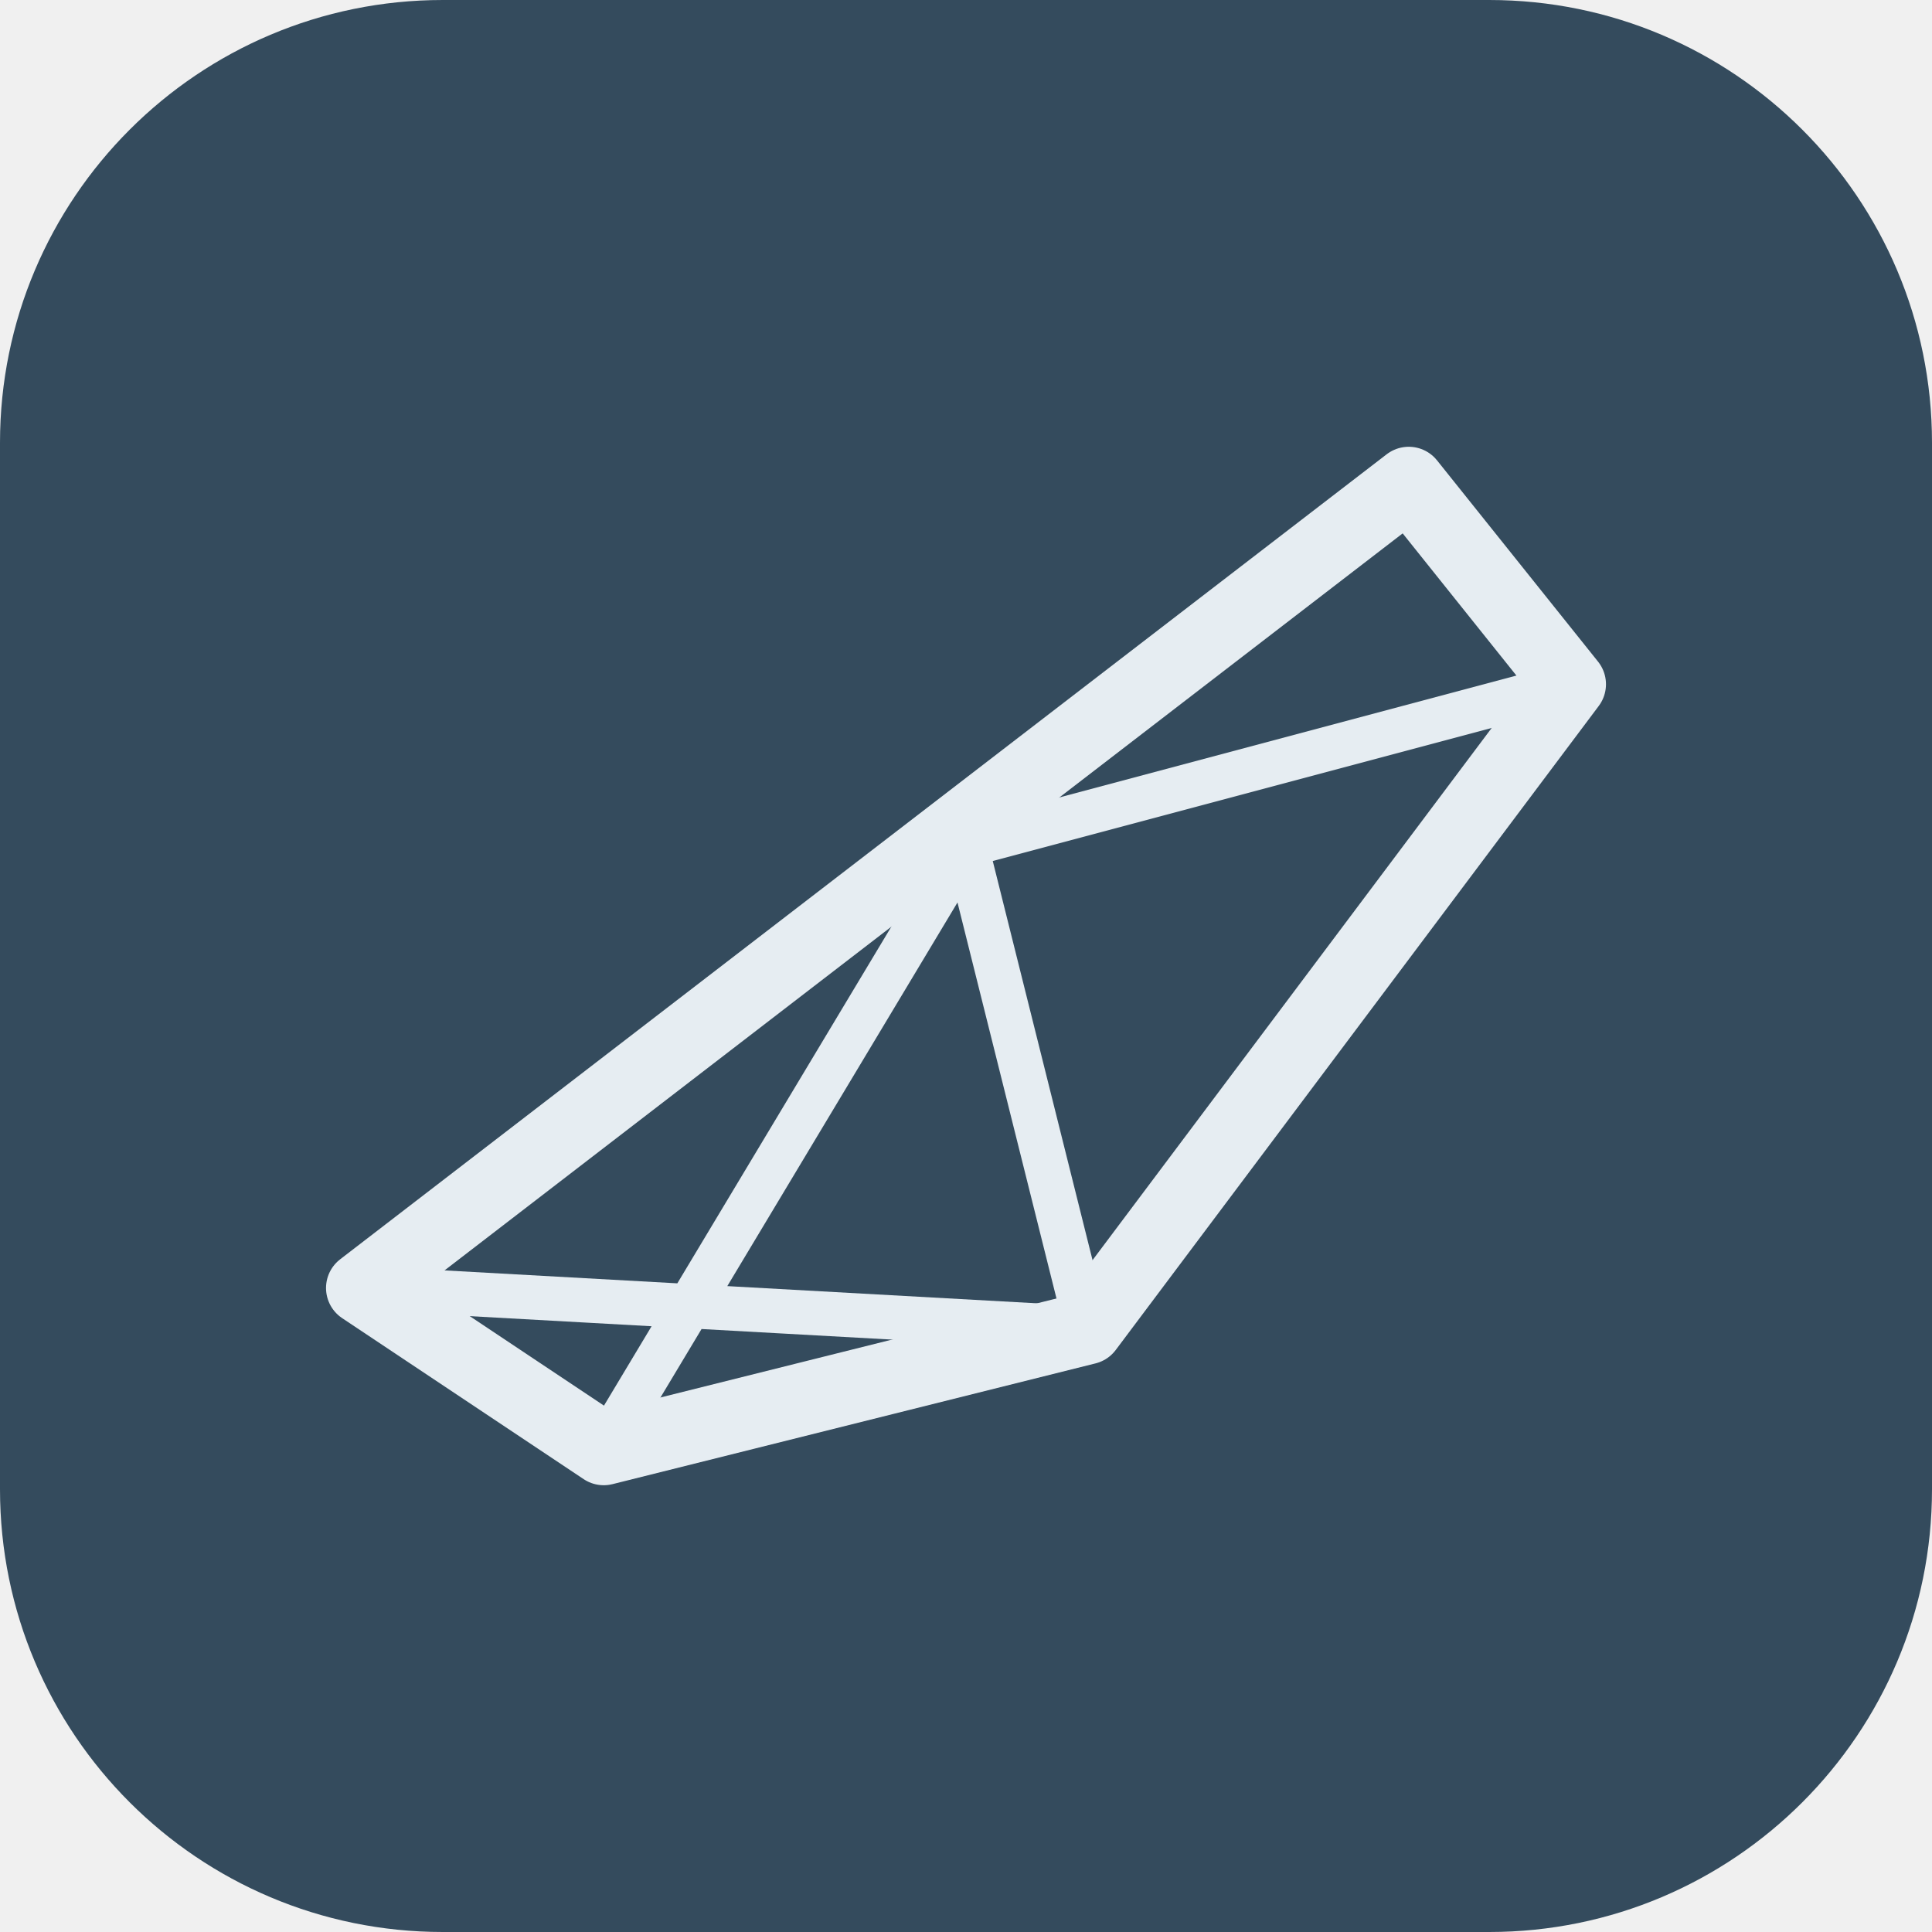
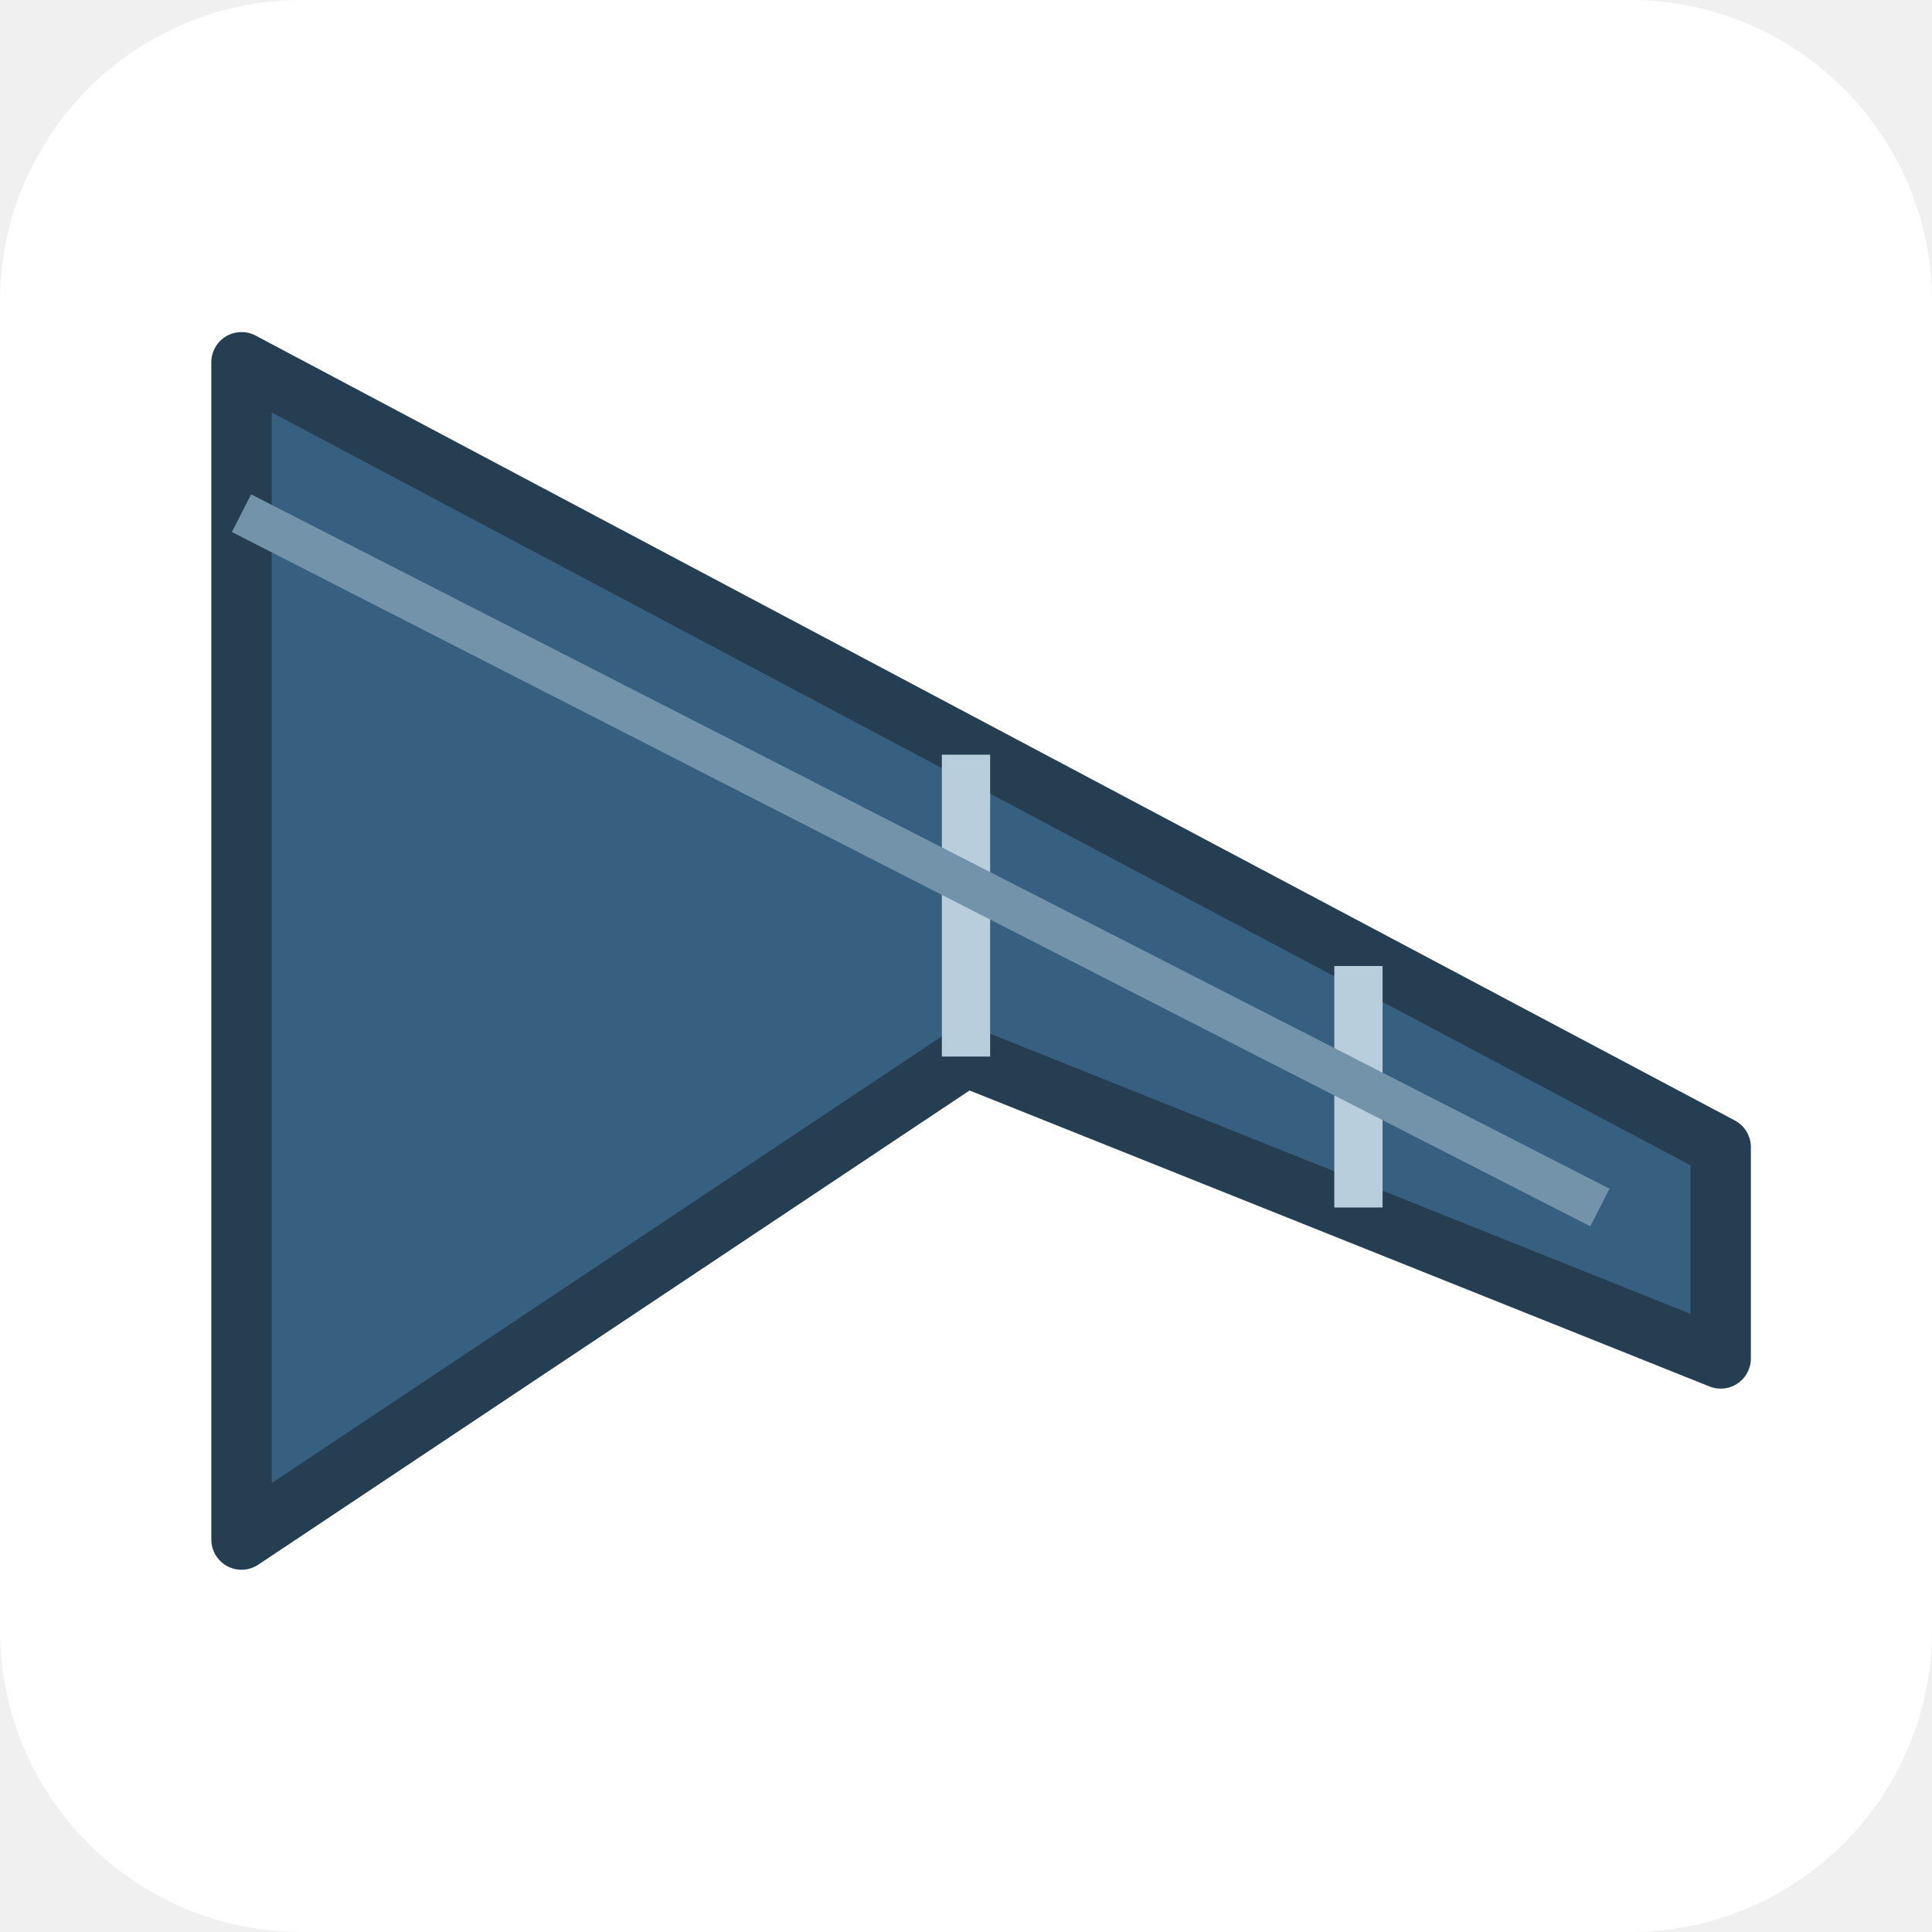
- <svg xmlns="http://www.w3.org/2000/svg" viewBox="0 0 48 48">
-   <rect width="48" height="48" rx="11" fill="#344b5d" />
-   <g transform="translate(6 6)" fill="none" stroke="#e6edf2" stroke-linejoin="round">
-     <path d="M3 26 29 6l4 5-12 16-12 3Z" stroke-width="1.8" />
-     <path d="m9 30 9-15 3 12M18 15l15-4M3 26l18 1" stroke-width="1.1" />
-   </g>
+ <svg xmlns="http://www.w3.org/2000/svg" viewBox="0 0 64 64">
+   <rect width="64" height="64" rx="10" fill="#fff" />
+   <path d="M8 12 57 38 57 45 32 35 8 51Z" fill="#365f80" stroke="#263e51" stroke-width="2" stroke-linejoin="round" />
+   <path d="m32 25 0 10m13-3 0 8" stroke="#b9cedd" stroke-width="1.6" />
+   <path d="M8 17 53 40" fill="none" stroke="#7393ab" stroke-width="1.4" />
</svg>
